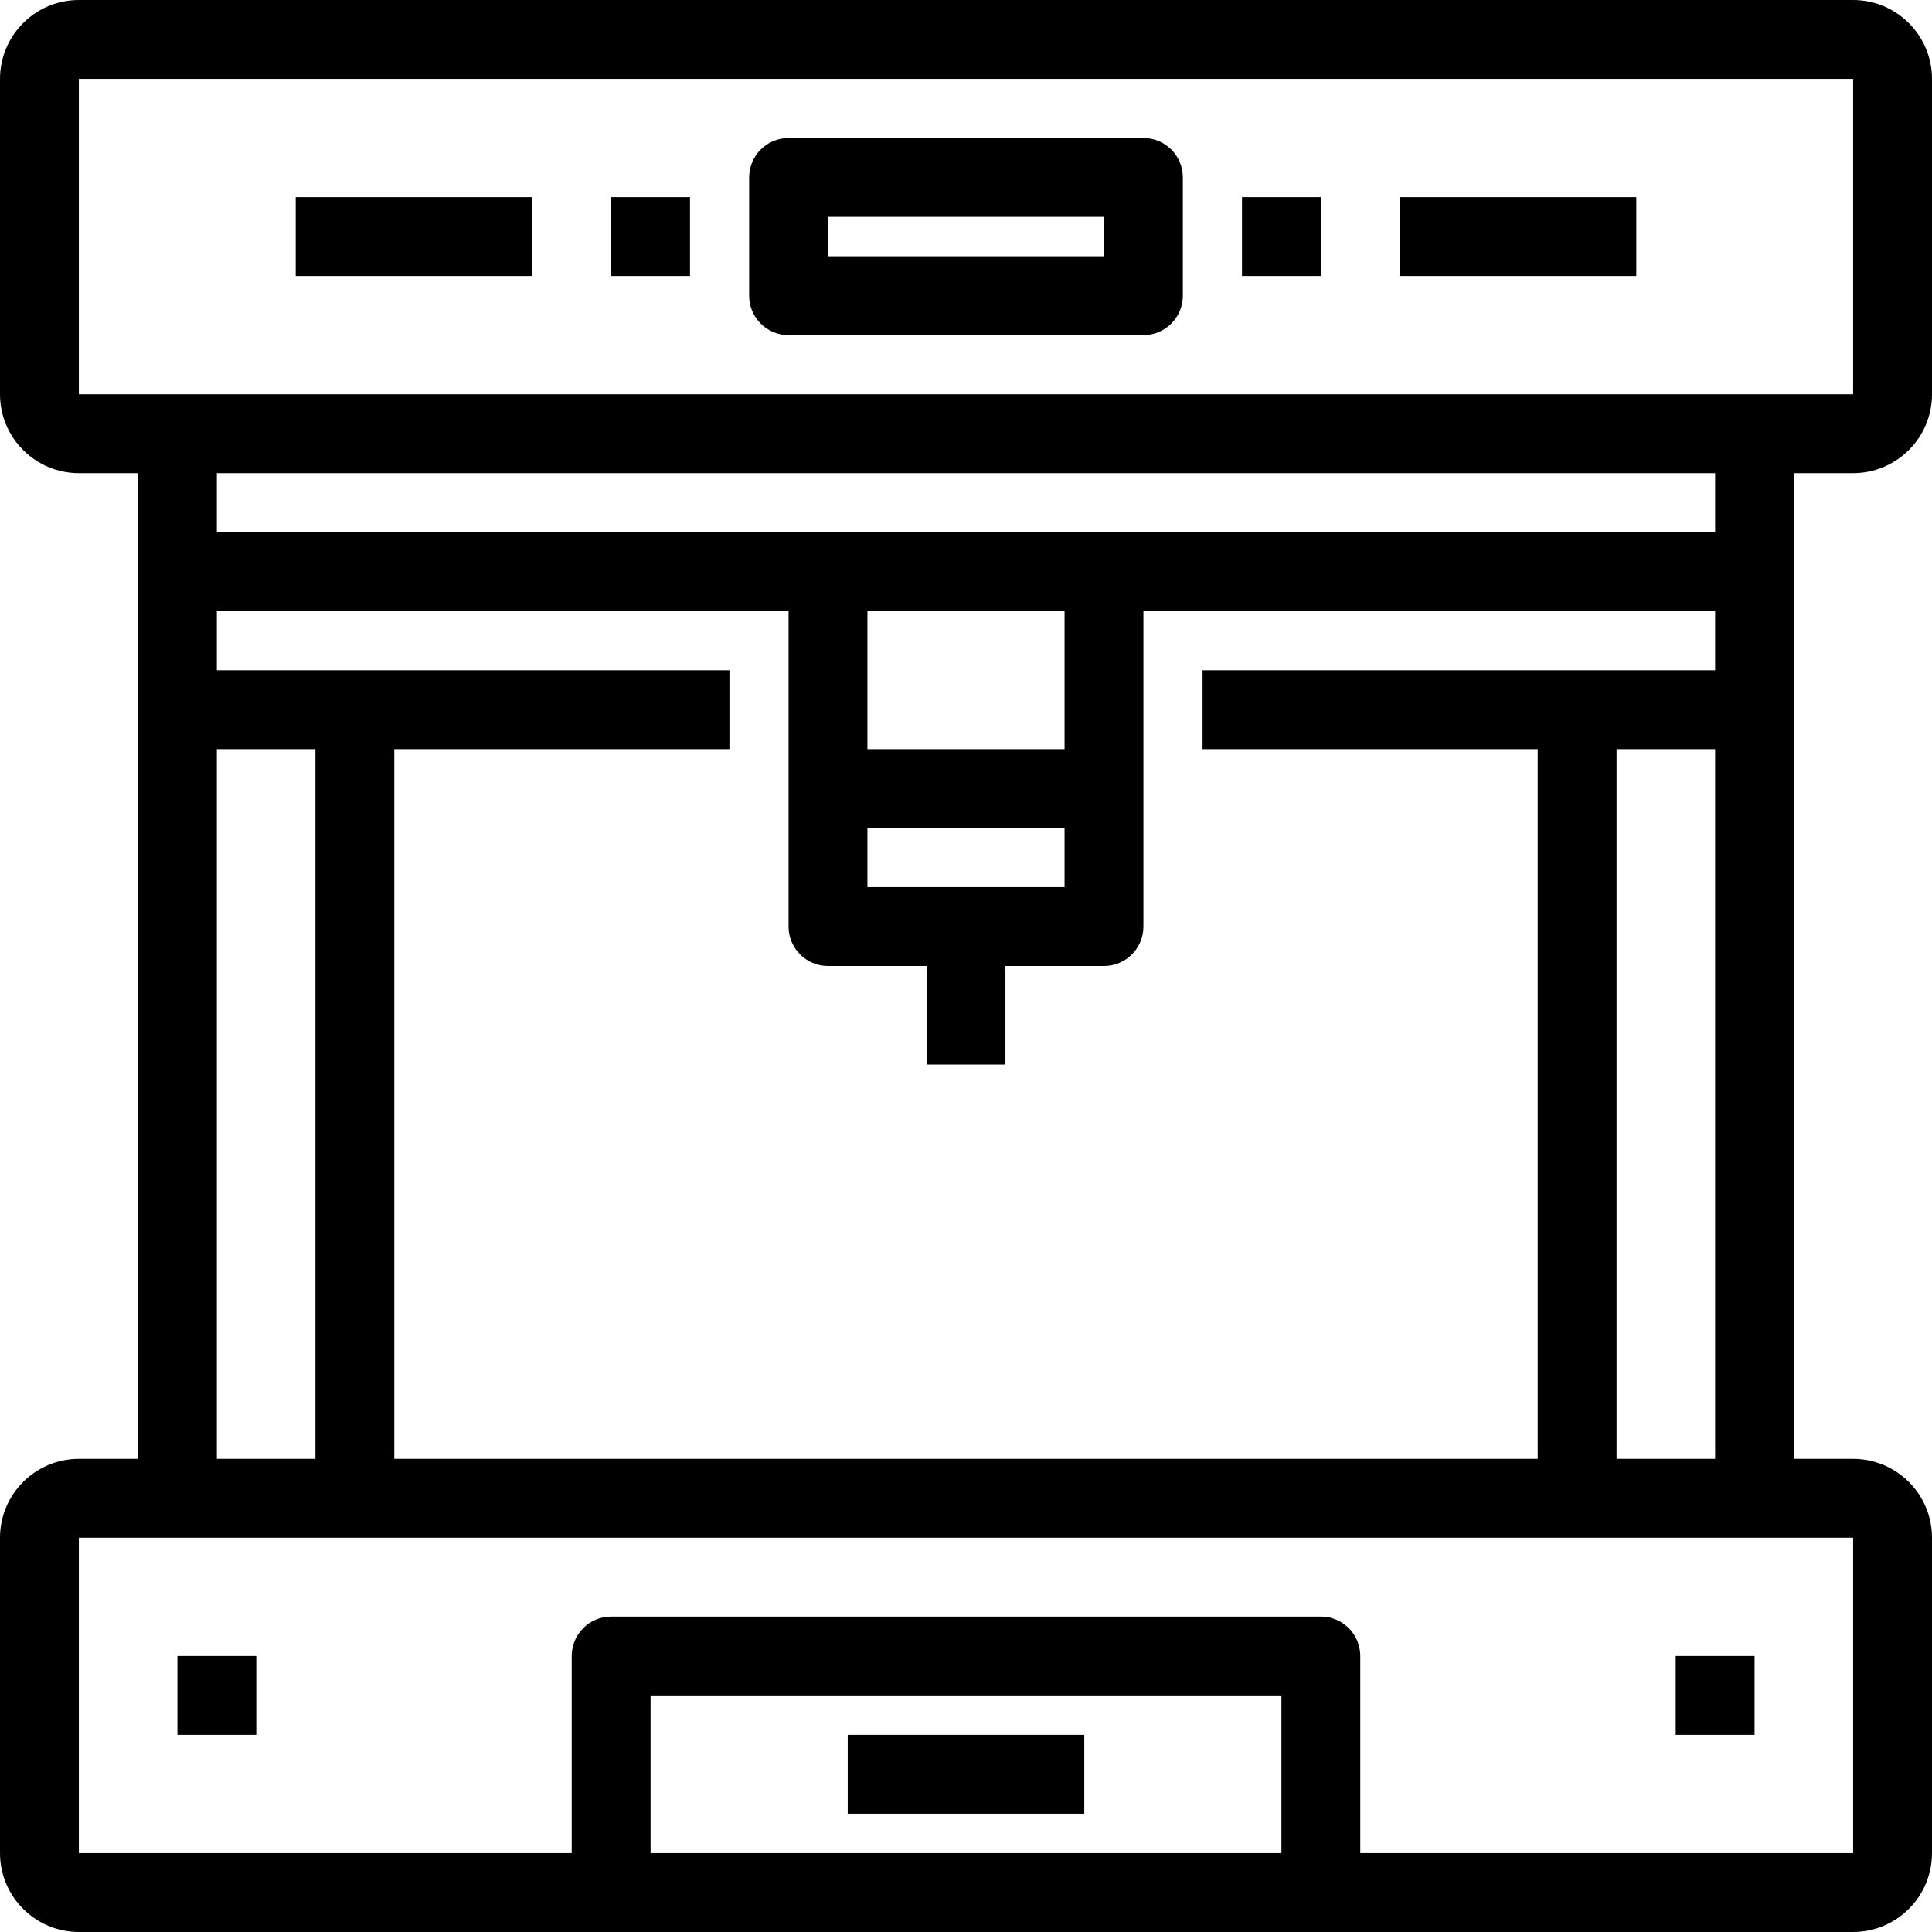
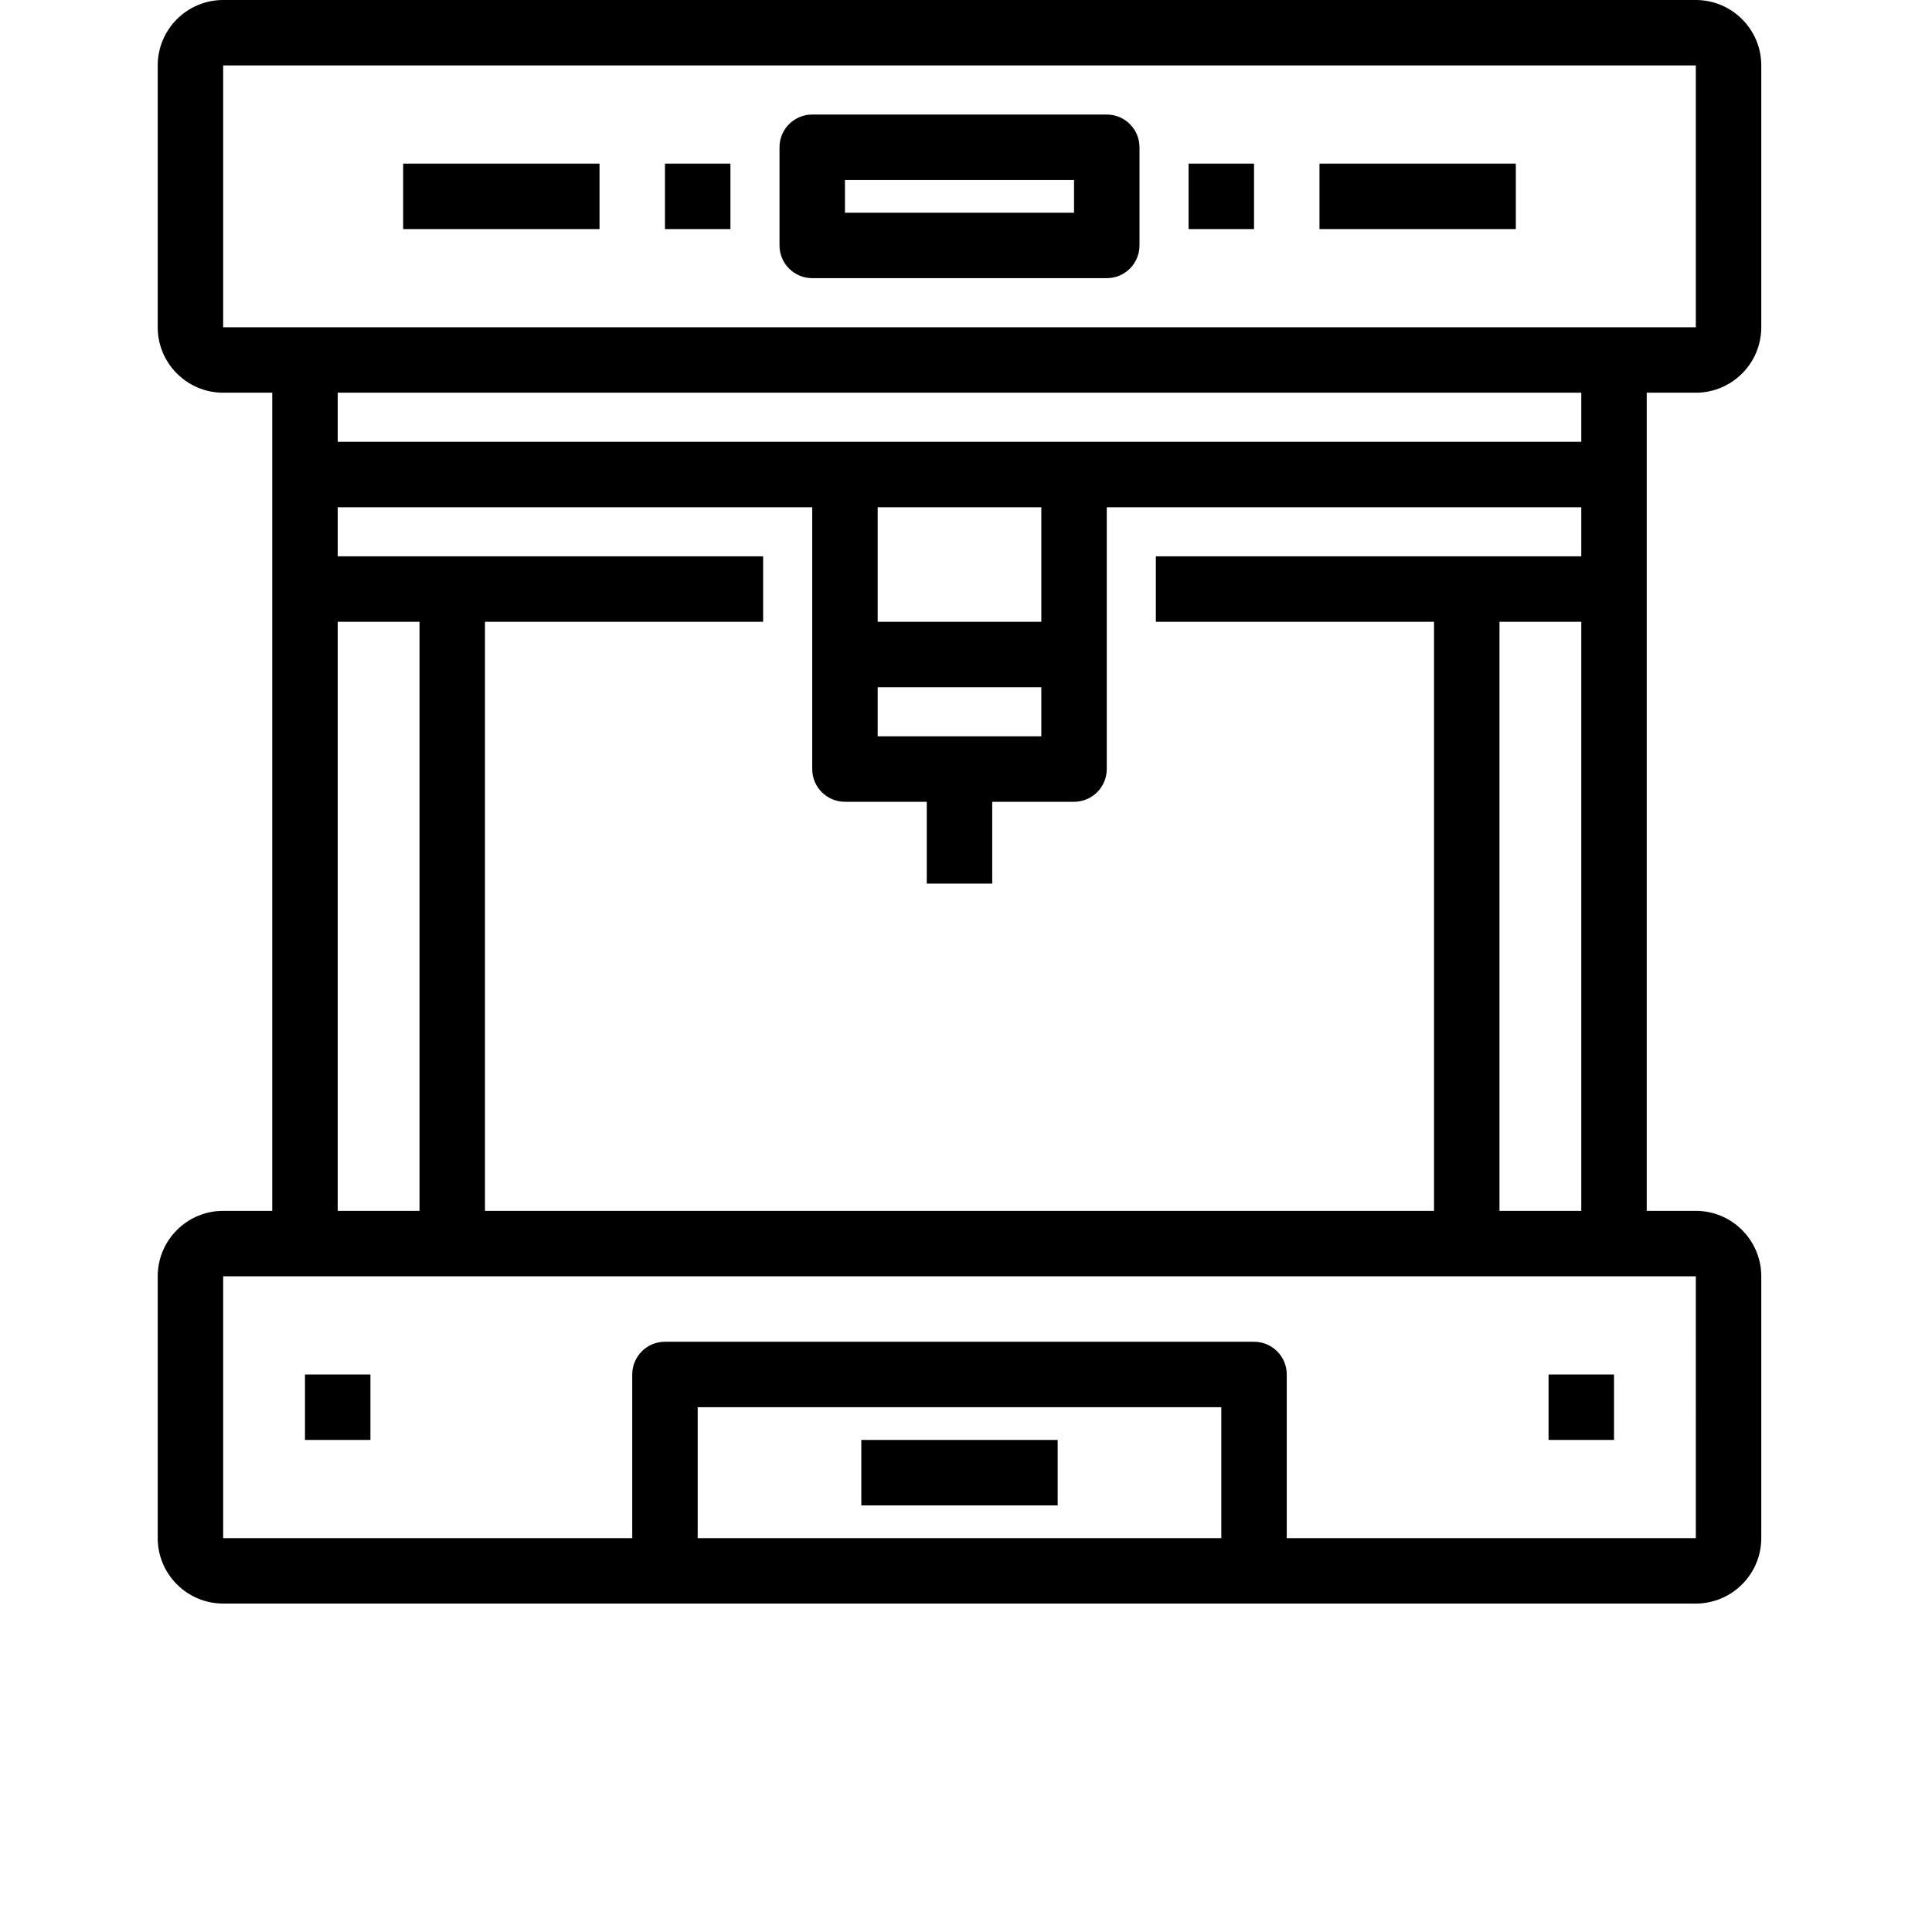
<svg xmlns="http://www.w3.org/2000/svg" fill="#000000" version="1.1" id="Layer_1" viewBox="0 0 490 490" xml:space="preserve">
  <g>
    <g>
-       <g>
+       <g transform="translate(40, 0) scale(0.83)">
        <path d="M470,120c11.028,0,20-8.972,20-20V20c0-11.028-8.972-20-20-20H20C8.972,0,0,8.972,0,20v80c0,11.028,8.972,20,20,20h15     v250H20c-11.028,0-20,8.972-20,20v80c0,11.028,8.972,20,20,20h450c11.028,0,20-8.972,20-20v-80c0-11.028-8.972-20-20-20h-15V120     H470z M325,470H165v-40h160V470z M470,390l0.002,80H345v-50c0-5.522-4.478-10-10-10H155c-5.523,0-10,4.478-10,10v50H20v-80H470z      M220,190v-35h50v35H220z M270,210v15h-50v-15H270z M55,135v-15h380v15H55z M200,155v80c0,5.523,4.477,10,10,10h25v25h20v-25h25     c5.522,0,10-4.477,10-10v-80h145v15H305v20h85v180H100V190h85v-20H55v-15H200z M435,190v180h-25V190H435z M80,190v180H55V190H80z      M20,100V20h450l0.002,80H20z" />
        <path d="M290,35h-90c-5.523,0-10,4.478-10,10v30c0,5.523,4.477,10,10,10h90c5.522,0,10-4.477,10-10V45     C300,39.478,295.522,35,290,35z M280,65h-70V55h70V65z" />
        <rect x="315" y="50" width="20" height="20" />
        <rect x="355" y="50" width="60" height="20" />
        <rect x="75" y="50" width="60" height="20" />
        <rect x="155" y="50" width="20" height="20" />
        <rect x="215" y="440" width="60" height="20" />
        <rect x="425" y="420" width="20" height="20" />
        <rect x="45" y="420" width="20" height="20" />
      </g>
    </g>
  </g>
</svg>
